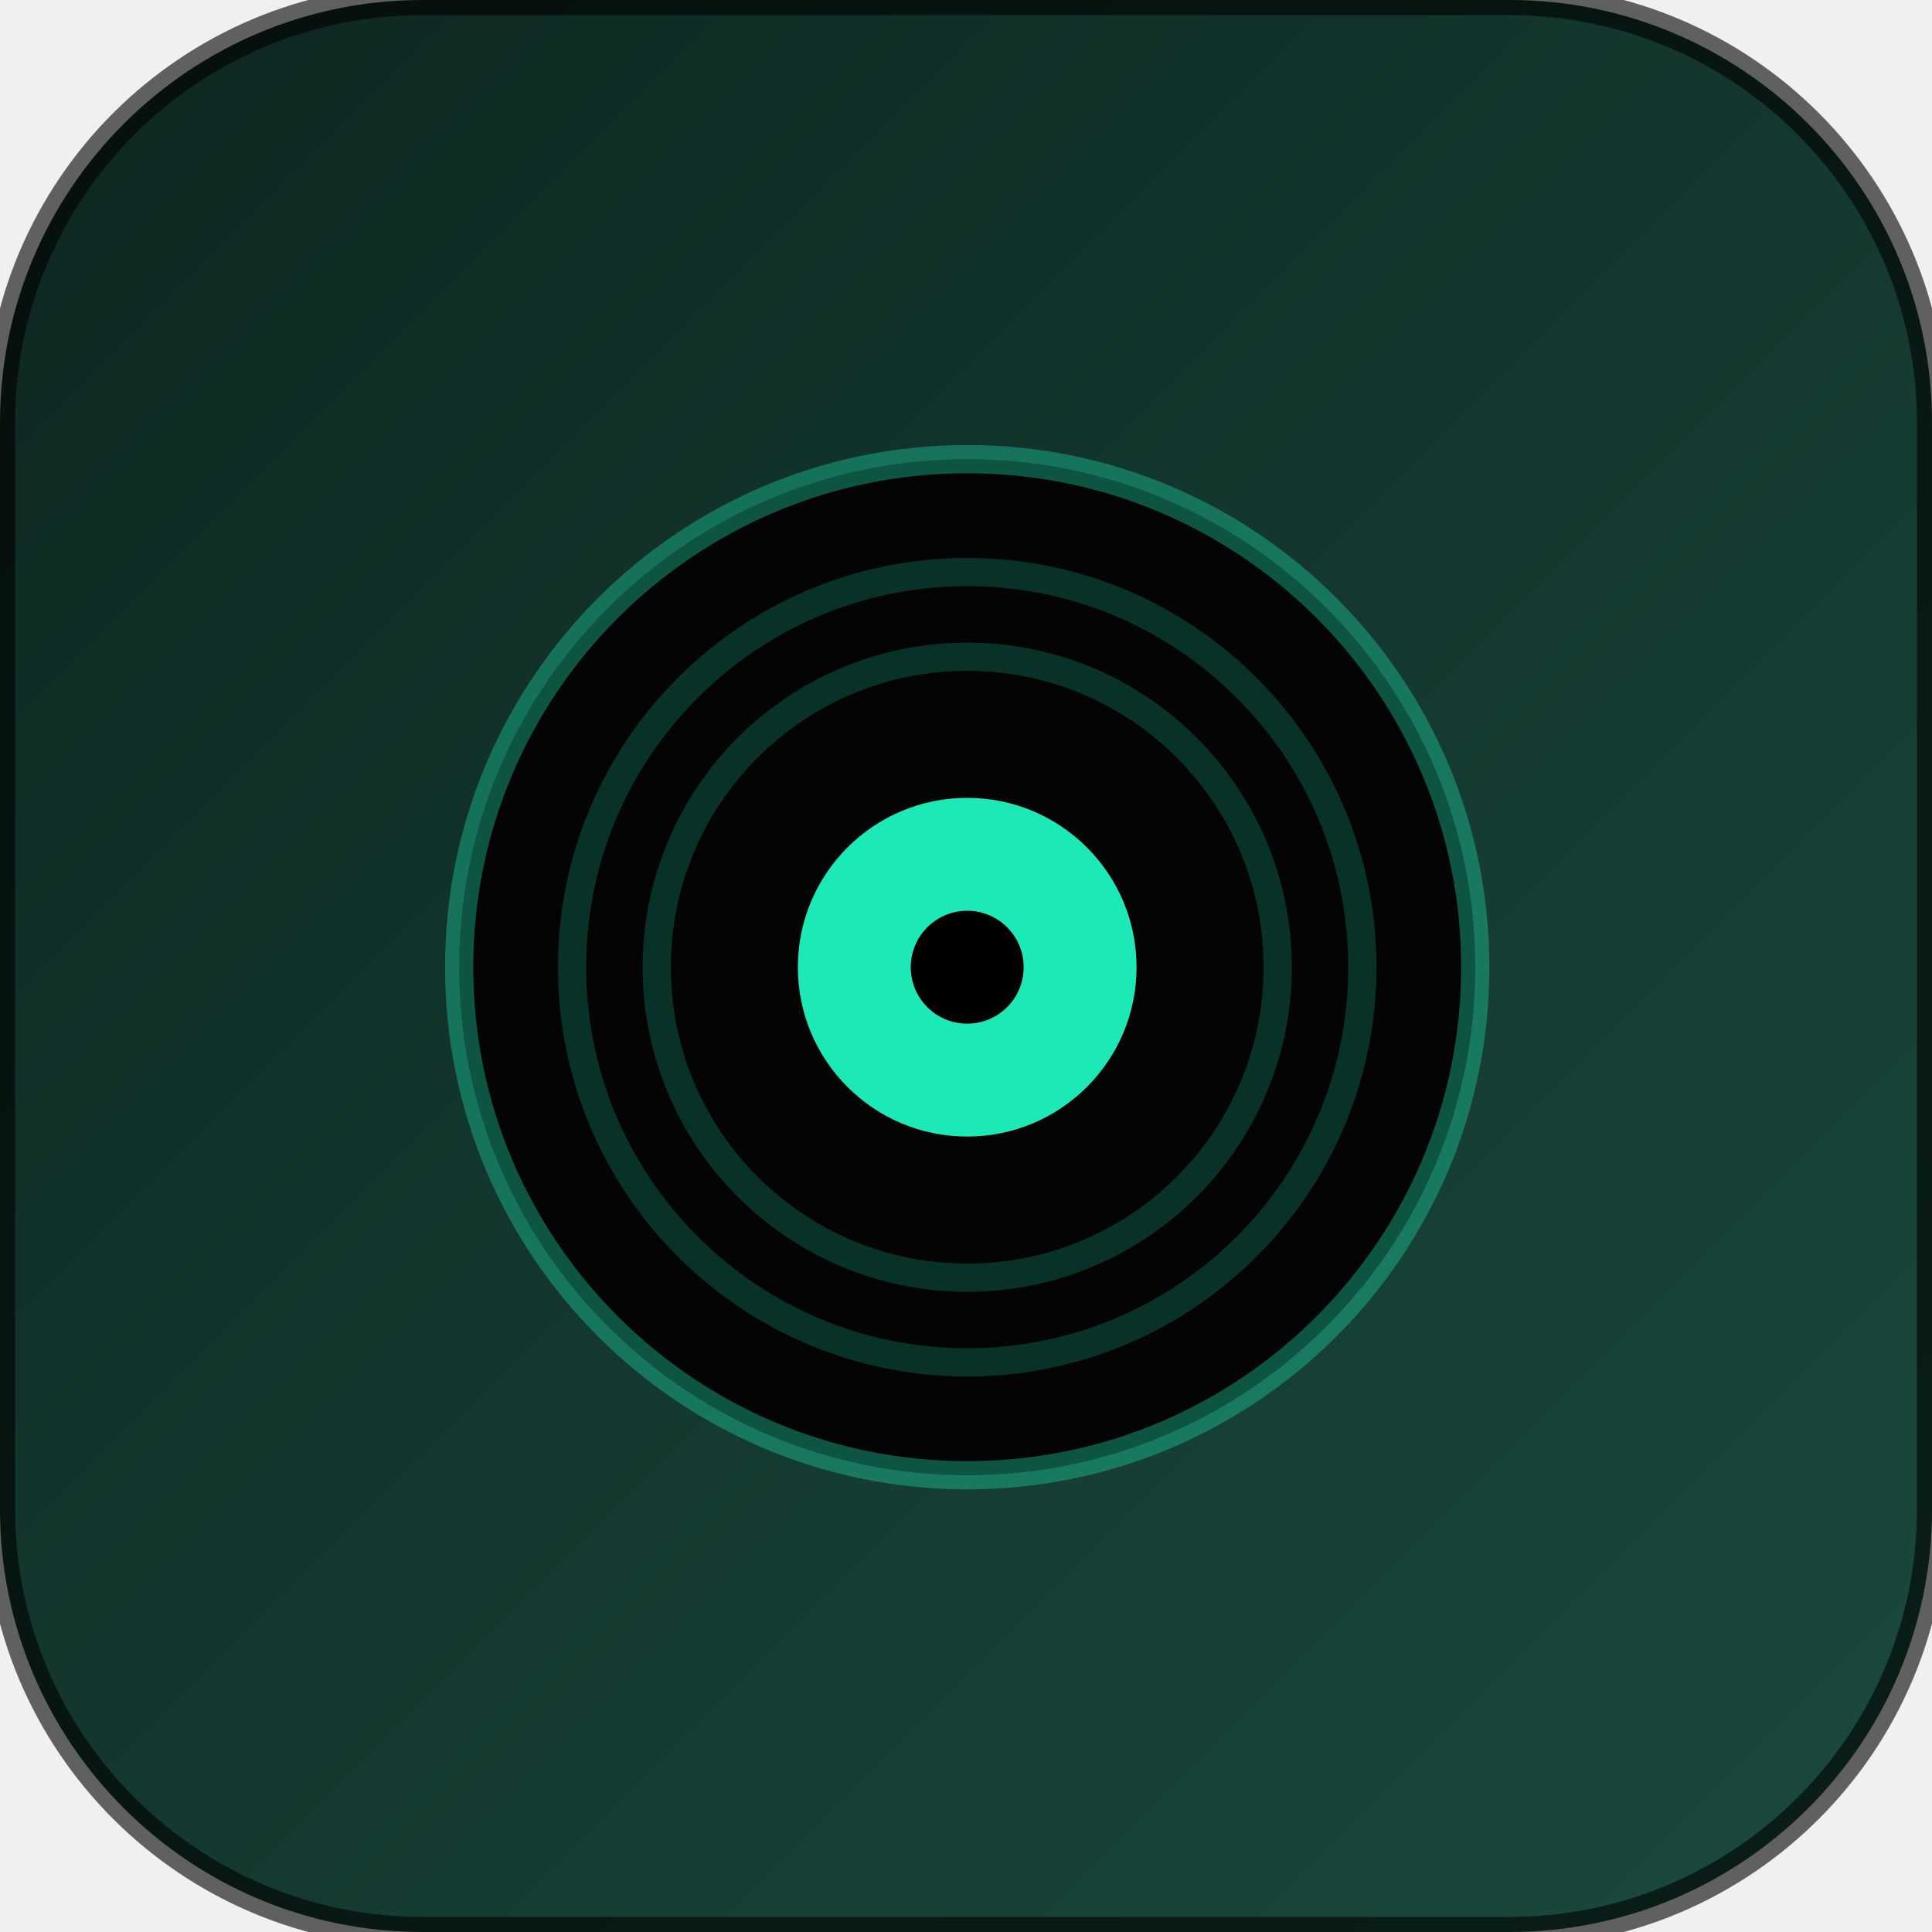
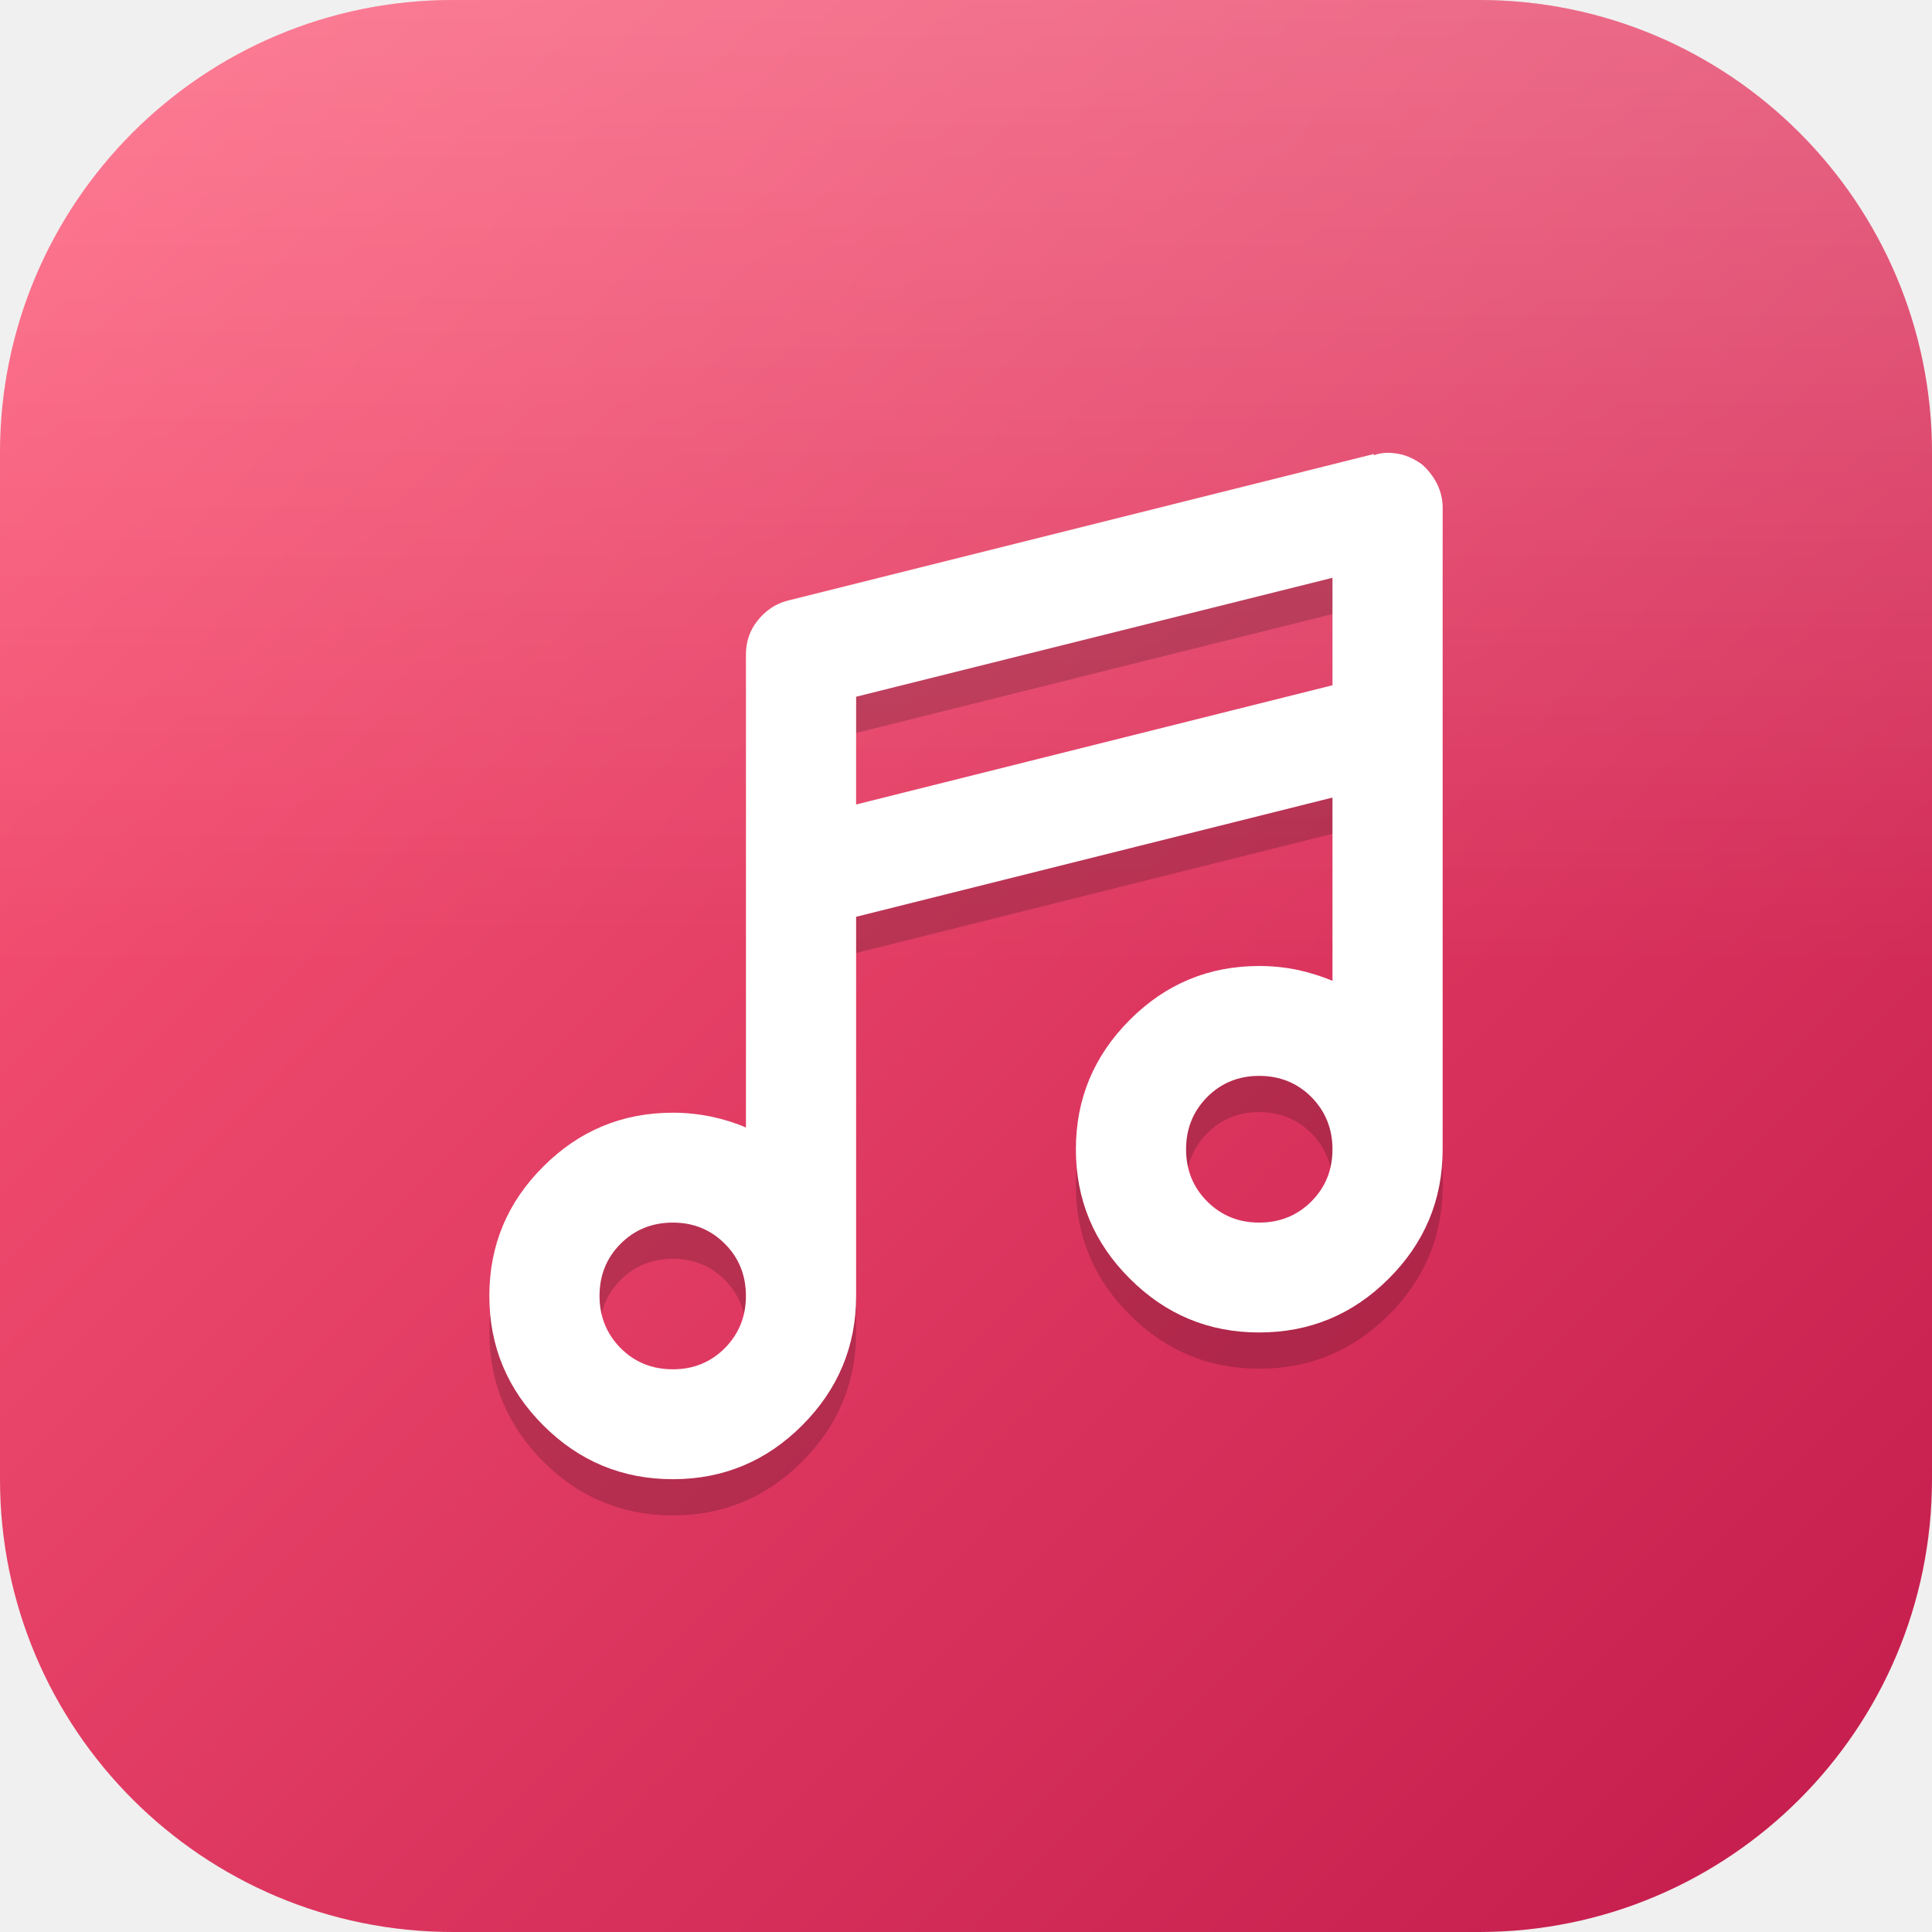
<svg xmlns="http://www.w3.org/2000/svg" viewBox="0 0 64 64">
  <defs>
-     <linearGradient id="bg" x1="0" y1="0" x2="1" y2="1">
-       <stop offset="0" stop-color="#0d2620" />
-       <stop offset="1" stop-color="#1a4a3e" />
+     <linearGradient id="tile" x1="0" y1="0" x2="1" y2="1">
+       <stop offset="0" stop-color="#ff5c7a" />
+       <stop offset="1" stop-color="#c21a4b" />
+     </linearGradient>
+     <linearGradient id="sheen" x1="0" y1="0" x2="0" y2="1">
+       <stop offset="0" stop-color="#ffffff" stop-opacity="0.22" />
+       <stop offset="0.5" stop-color="#ffffff" stop-opacity="0" />
    </linearGradient>
  </defs>
-   <rect width="64" height="64" rx="14" fill="url(#bg)" />
-   <rect width="64" height="64" rx="14" fill="none" stroke="rgba(0,0,0,0.6)" stroke-width="1" />
-   <g transform="translate(9.6 9.6) scale(1.87)">
-     <circle cx="12" cy="12" r="9" fill="#040404" stroke="rgba(29,233,182,0.35)" stroke-width="0.5" />
-     <circle cx="12" cy="12" r="7" fill="none" stroke="rgba(29,233,182,0.2)" stroke-width="0.5" />
-     <circle cx="12" cy="12" r="5.5" fill="none" stroke="rgba(29,233,182,0.2)" stroke-width="0.5" />
-     <circle cx="12" cy="12" r="3" fill="#1de9b6" />
-     <circle cx="12" cy="12" r="1" fill="#000" />
-   </g>
+   <rect width="64" height="64" rx="15" fill="url(#tile)" />
+   <rect width="64" height="64" rx="15" fill="url(#sheen)" />
+   <path fill="#000000" fill-opacity="0.18" transform="translate(0 1.2)" d="M47.1 15.38Q46.84 15.19 46.55 15.09Q46.27 15 45.96 15Q45.85 15 45.74 15.02Q45.62 15.04 45.51 15.08V15.04L26.08 19.9Q25.51 20.05 25.11 20.54Q24.71 21.03 24.71 21.68V37.35Q24.18 37.12 23.56 36.99Q22.93 36.86 22.29 36.86Q19.78 36.86 18 38.64Q16.21 40.42 16.21 42.93Q16.21 45.43 18 47.22Q19.78 49 22.29 49Q24.79 49 26.57 47.22Q28.36 45.43 28.36 42.93Q28.36 42.93 28.36 42.93Q28.36 42.93 28.36 42.93V30.37L44.14 26.42V32.49Q43.61 32.27 42.99 32.13Q42.36 32 41.71 32Q39.21 32 37.43 33.78Q35.64 35.57 35.64 38.07Q35.64 40.58 37.43 42.36Q39.21 44.14 41.71 44.14Q44.22 44.14 46 42.36Q47.79 40.58 47.79 38.07Q47.79 38.07 47.79 38.07Q47.79 38.07 47.79 38.07V16.82Q47.79 16.4 47.6 16.02Q47.41 15.65 47.1 15.38ZM22.29 45.36Q21.26 45.36 20.56 44.66Q19.86 43.95 19.86 42.93Q19.86 41.9 20.56 41.2Q21.26 40.5 22.29 40.5Q23.31 40.5 24.01 41.2Q24.71 41.9 24.71 42.93Q24.71 43.95 24.01 44.66Q23.31 45.36 22.29 45.36ZM28.36 26.65V23.08L44.14 19.14V22.7ZM41.71 40.5Q40.69 40.5 39.99 39.8Q39.29 39.1 39.29 38.07Q39.29 37.05 39.99 36.34Q40.69 35.64 41.71 35.64Q42.74 35.64 43.44 36.34Q44.14 37.05 44.14 38.07Q44.14 39.1 43.44 39.8Q42.74 40.5 41.71 40.5Z" />
+   <path fill="#ffffff" d="M47.1 15.38Q46.84 15.19 46.55 15.09Q46.27 15 45.96 15Q45.85 15 45.74 15.02Q45.62 15.04 45.51 15.08V15.04L26.08 19.9Q25.51 20.05 25.11 20.54Q24.71 21.03 24.71 21.68V37.35Q24.18 37.12 23.56 36.99Q22.93 36.86 22.29 36.86Q19.78 36.86 18 38.64Q16.21 40.42 16.21 42.93Q16.21 45.43 18 47.22Q19.78 49 22.29 49Q24.79 49 26.57 47.22Q28.36 45.43 28.36 42.93Q28.36 42.93 28.36 42.93Q28.36 42.93 28.36 42.93V30.37L44.14 26.42V32.49Q43.61 32.27 42.99 32.13Q42.36 32 41.71 32Q39.21 32 37.43 33.78Q35.64 35.57 35.64 38.07Q35.64 40.58 37.43 42.36Q39.21 44.14 41.71 44.14Q44.22 44.14 46 42.36Q47.79 40.58 47.79 38.07Q47.79 38.07 47.79 38.07Q47.79 38.07 47.79 38.07V16.82Q47.79 16.4 47.6 16.02Q47.41 15.65 47.1 15.38ZM22.29 45.36Q21.26 45.36 20.56 44.66Q19.86 43.95 19.86 42.93Q19.86 41.9 20.56 41.2Q21.26 40.5 22.29 40.5Q23.31 40.5 24.01 41.2Q24.71 41.9 24.71 42.93Q24.71 43.95 24.01 44.66Q23.31 45.36 22.29 45.36ZM28.36 26.65V23.08L44.14 19.14V22.7ZM41.71 40.5Q40.69 40.5 39.99 39.8Q39.29 39.1 39.29 38.07Q39.29 37.05 39.99 36.34Q40.69 35.64 41.71 35.64Q42.74 35.64 43.44 36.34Q44.14 37.05 44.14 38.07Q44.14 39.1 43.44 39.8Q42.74 40.5 41.71 40.5Z" />
</svg>
